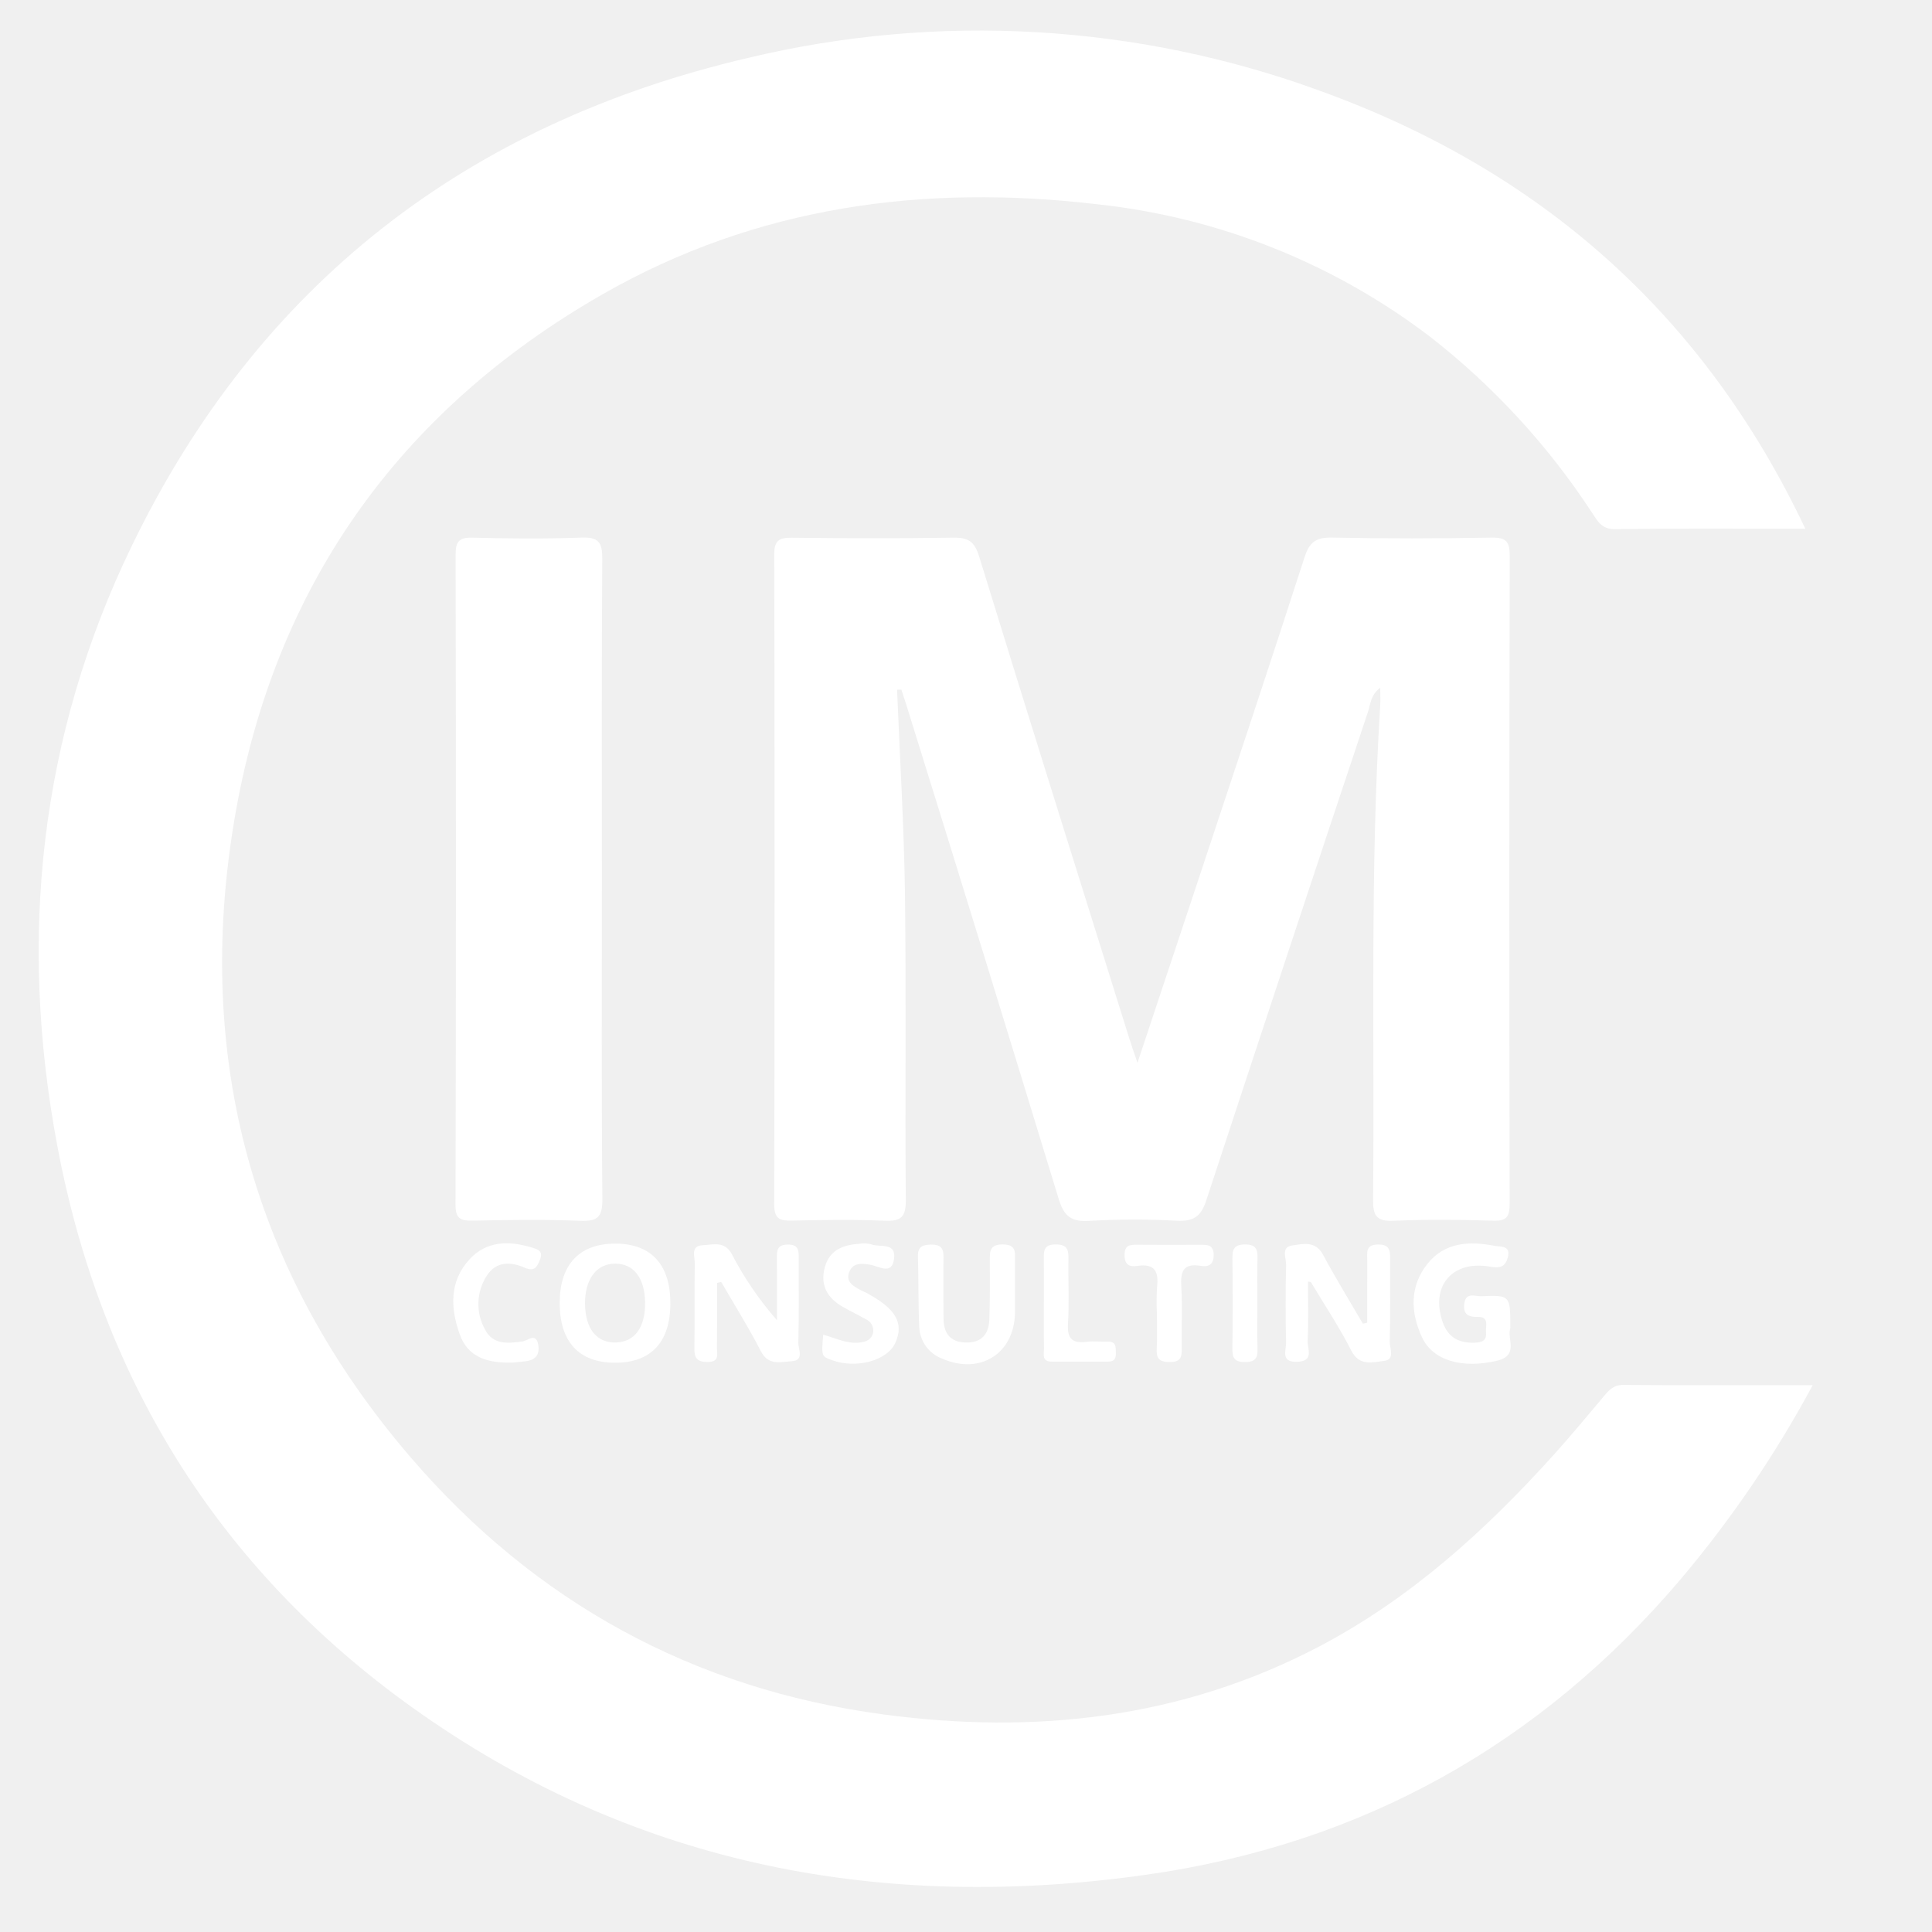
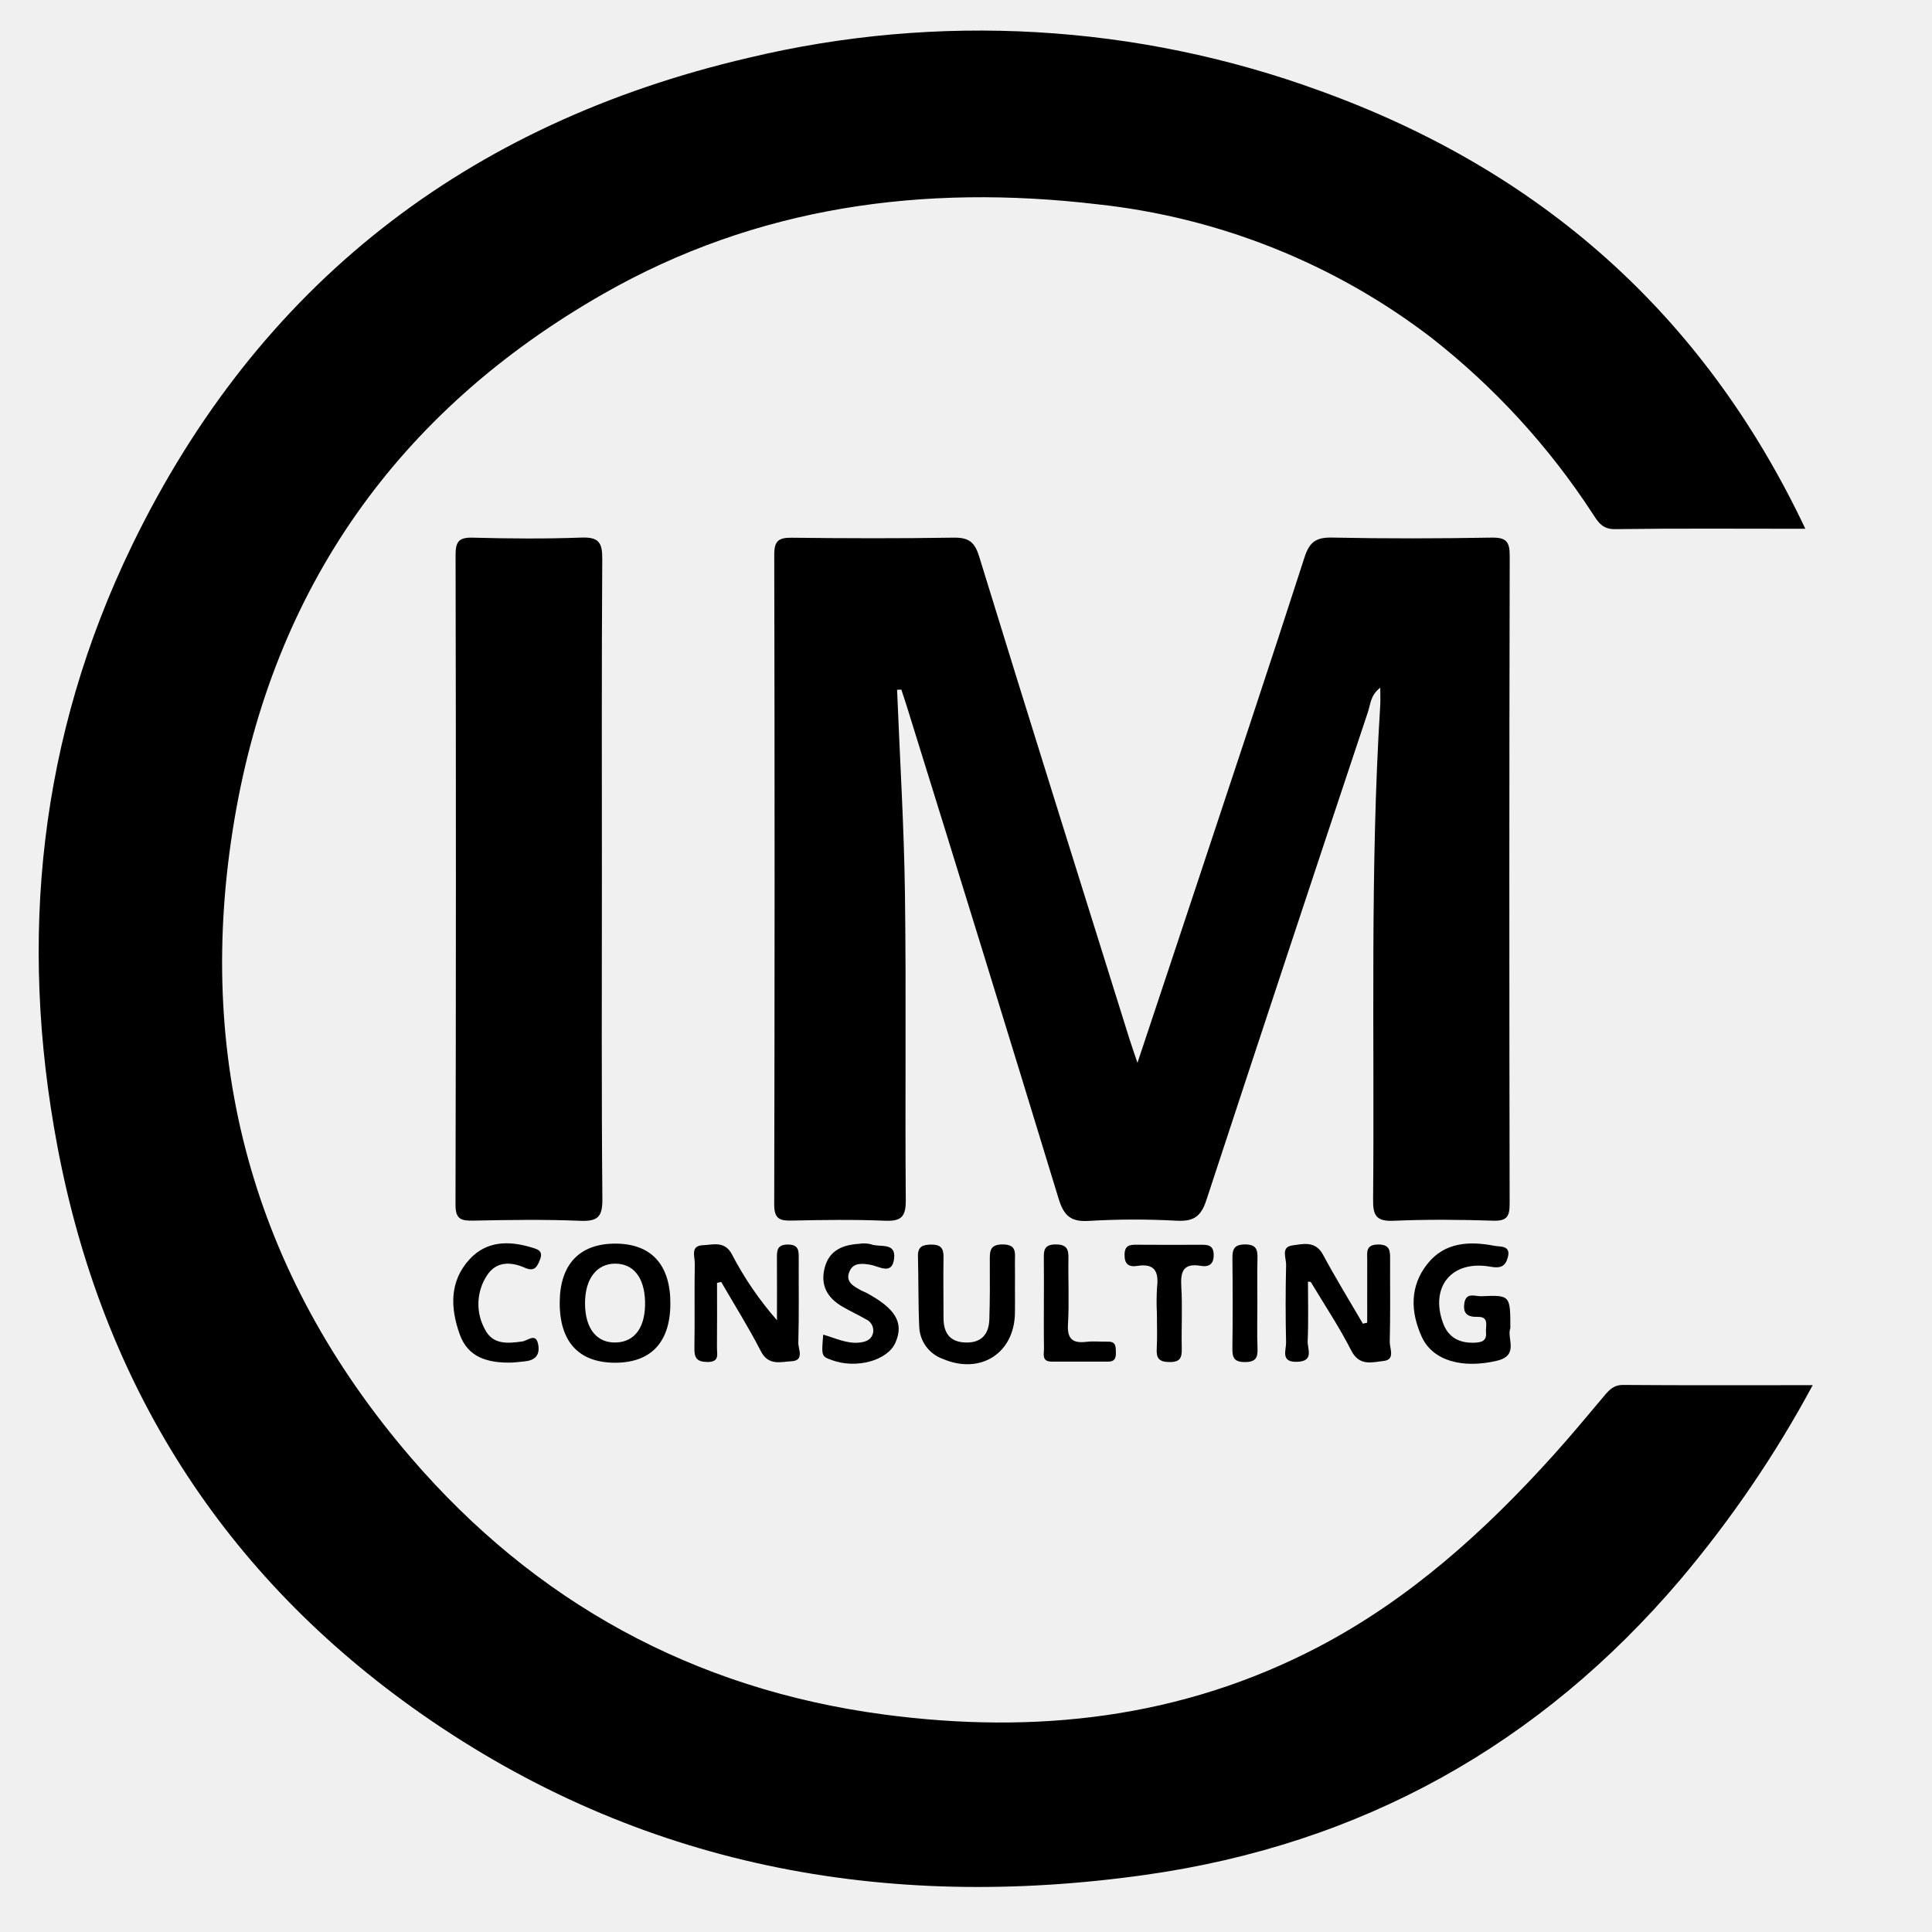
<svg xmlns="http://www.w3.org/2000/svg" viewBox="0 0 52 52" fill="none">
  <g clip-path="url(#clip0_881_1264)">
-     <path id="Vector" d="M48.591 14.232C46.824 14.232 45.145 14.219 43.466 14.242C43.102 14.247 42.994 14.014 42.847 13.796C41.676 12.004 40.216 10.414 38.525 9.089C35.923 7.095 32.814 5.852 29.543 5.499C24.856 4.946 20.364 5.552 16.235 7.911C10.709 11.068 7.36 15.834 6.31 22.055C5.228 28.46 6.786 34.26 11.055 39.227C14.396 43.114 18.658 45.463 23.783 46.145C27.854 46.688 31.798 46.257 35.488 44.325C37.949 43.036 39.969 41.206 41.81 39.166C42.278 38.647 42.724 38.108 43.174 37.574C43.312 37.41 43.432 37.274 43.69 37.276C45.364 37.289 47.039 37.282 48.789 37.282C47.79 39.14 46.599 40.889 45.236 42.504C41.446 46.967 36.632 49.645 30.821 50.463C23.797 51.453 17.211 50.231 11.349 46.135C5.995 42.394 2.746 37.234 1.544 30.848C0.491 25.257 1.059 19.823 3.556 14.674C6.952 7.672 12.557 3.323 20.146 1.556C25.248 0.335 30.603 0.644 35.527 2.444C41.437 4.581 45.842 8.428 48.591 14.232Z" fill="white" />
-     <path id="Vector_2" d="M24.145 18.565C24.219 20.398 24.332 22.231 24.357 24.065C24.393 26.811 24.357 29.558 24.379 32.304C24.383 32.754 24.254 32.875 23.812 32.856C22.984 32.821 22.153 32.834 21.323 32.852C20.992 32.86 20.837 32.813 20.838 32.419C20.851 26.588 20.852 20.758 20.839 14.927C20.838 14.557 20.958 14.468 21.312 14.473C22.759 14.49 24.206 14.494 25.653 14.471C26.056 14.464 26.229 14.57 26.354 14.978C27.686 19.31 29.045 23.634 30.398 27.96C30.453 28.136 30.516 28.311 30.615 28.605C31.162 26.961 31.675 25.425 32.184 23.888C33.165 20.926 34.154 17.967 35.112 14.998C35.247 14.579 35.431 14.459 35.863 14.469C37.288 14.499 38.715 14.495 40.14 14.47C40.537 14.463 40.635 14.572 40.634 14.961C40.621 20.77 40.621 26.58 40.632 32.389C40.633 32.729 40.571 32.868 40.19 32.855C39.297 32.826 38.401 32.819 37.509 32.857C37.046 32.877 36.953 32.721 36.957 32.29C36.998 27.855 36.872 23.418 37.149 18.985C37.157 18.849 37.15 18.711 37.15 18.511C36.889 18.703 36.887 18.955 36.82 19.157C35.359 23.536 33.909 27.919 32.468 32.305C32.324 32.748 32.121 32.878 31.674 32.856C30.888 32.813 30.1 32.814 29.313 32.86C28.81 32.895 28.629 32.71 28.491 32.257C27.143 27.841 25.783 23.43 24.41 19.022C24.362 18.867 24.31 18.714 24.26 18.561L24.145 18.565Z" fill="white" />
-     <path id="Vector_3" d="M16.2 23.655C16.2 26.528 16.187 29.4 16.213 32.273C16.217 32.757 16.086 32.877 15.613 32.858C14.657 32.819 13.698 32.834 12.741 32.853C12.412 32.859 12.259 32.82 12.26 32.425C12.274 26.595 12.274 20.766 12.262 14.936C12.262 14.587 12.343 14.462 12.716 14.471C13.694 14.497 14.674 14.505 15.652 14.469C16.112 14.452 16.213 14.602 16.21 15.037C16.191 17.91 16.2 20.782 16.2 23.655Z" fill="white" />
-     <path id="Vector_4" d="M19.299 34.528C19.299 35.11 19.303 35.691 19.297 36.273C19.296 36.445 19.374 36.659 19.044 36.658C18.757 36.657 18.685 36.55 18.69 36.285C18.703 35.525 18.687 34.764 18.7 34.004C18.703 33.823 18.574 33.528 18.918 33.515C19.191 33.504 19.501 33.391 19.697 33.756C20.029 34.395 20.437 34.992 20.912 35.534C20.912 34.978 20.915 34.423 20.911 33.867C20.91 33.663 20.912 33.498 21.203 33.497C21.491 33.496 21.499 33.653 21.498 33.861C21.494 34.621 21.508 35.382 21.487 36.142C21.483 36.311 21.657 36.618 21.304 36.638C21.013 36.654 20.684 36.766 20.48 36.37C20.153 35.733 19.77 35.124 19.411 34.503L19.299 34.528Z" fill="white" />
-     <path id="Vector_5" d="M36.798 35.601C36.798 35.041 36.797 34.481 36.799 33.921C36.8 33.717 36.745 33.498 37.093 33.496C37.417 33.494 37.416 33.673 37.415 33.9C37.411 34.638 37.425 35.376 37.405 36.112C37.401 36.29 37.561 36.596 37.243 36.63C36.939 36.663 36.589 36.782 36.37 36.351C36.047 35.717 35.649 35.12 35.282 34.508C35.275 34.498 35.245 34.501 35.204 34.495C35.204 35.032 35.22 35.567 35.196 36.101C35.187 36.303 35.377 36.635 34.919 36.653C34.455 36.672 34.62 36.339 34.615 36.131C34.599 35.436 34.599 34.741 34.616 34.046C34.621 33.864 34.469 33.565 34.778 33.522C35.066 33.482 35.404 33.386 35.61 33.772C35.947 34.401 36.323 35.01 36.682 35.627L36.798 35.601Z" fill="white" />
-     <path id="Vector_6" d="M18.043 35.105C18.034 36.132 17.518 36.677 16.557 36.678C15.576 36.678 15.057 36.111 15.065 35.047C15.072 34.03 15.597 33.475 16.554 33.472C17.531 33.47 18.052 34.042 18.043 35.105ZM15.746 35.087C15.751 35.764 16.061 36.151 16.583 36.133C17.093 36.116 17.378 35.713 17.362 35.032C17.346 34.388 17.052 34.013 16.561 34.011C16.056 34.01 15.742 34.426 15.746 35.087Z" fill="white" />
-     <path id="Vector_7" d="M27.318 34.718C27.318 34.929 27.321 35.139 27.317 35.35C27.296 36.429 26.382 37.006 25.377 36.575C25.195 36.51 25.037 36.393 24.924 36.238C24.811 36.083 24.747 35.897 24.741 35.706C24.713 35.075 24.724 34.443 24.707 33.812C24.7 33.552 24.832 33.502 25.061 33.498C25.31 33.495 25.399 33.589 25.395 33.832C25.386 34.379 25.395 34.927 25.395 35.475C25.396 35.871 25.559 36.121 25.989 36.134C26.414 36.146 26.615 35.911 26.628 35.516C26.646 34.99 26.643 34.463 26.641 33.937C26.64 33.691 26.629 33.491 26.992 33.494C27.377 33.497 27.315 33.735 27.317 33.96C27.32 34.212 27.318 34.465 27.318 34.718Z" fill="white" />
-     <path id="Vector_8" d="M40.651 35.749C40.546 36.012 40.901 36.48 40.292 36.624C39.368 36.844 38.563 36.627 38.269 35.985C37.961 35.312 37.939 34.616 38.424 34.011C38.891 33.428 39.559 33.401 40.232 33.533C40.368 33.56 40.674 33.511 40.583 33.842C40.516 34.089 40.385 34.142 40.117 34.094C39.082 33.907 38.485 34.624 38.836 35.602C38.977 35.993 39.267 36.151 39.676 36.139C39.871 36.133 40.019 36.096 39.996 35.862C39.98 35.694 40.093 35.436 39.773 35.444C39.499 35.451 39.372 35.356 39.413 35.078C39.458 34.77 39.702 34.894 39.866 34.888C40.651 34.855 40.651 34.861 40.651 35.749Z" fill="white" />
-     <path id="Vector_9" d="M22.157 35.922C22.506 36.023 22.797 36.17 23.128 36.136C23.309 36.118 23.464 36.058 23.502 35.858C23.512 35.784 23.497 35.709 23.459 35.644C23.421 35.579 23.362 35.529 23.292 35.501C23.091 35.385 22.878 35.287 22.677 35.17C22.264 34.932 22.07 34.587 22.2 34.109C22.326 33.647 22.687 33.505 23.121 33.478C23.226 33.459 23.334 33.463 23.438 33.488C23.669 33.584 24.119 33.42 24.065 33.873C24.011 34.333 23.664 34.081 23.424 34.041C23.205 34.004 22.973 33.979 22.868 34.212C22.736 34.505 22.979 34.621 23.186 34.736C23.223 34.757 23.264 34.769 23.302 34.788C24.108 35.216 24.338 35.606 24.099 36.141C23.885 36.62 23.05 36.849 22.393 36.609C22.108 36.505 22.108 36.505 22.157 35.922Z" fill="white" />
-     <path id="Vector_10" d="M13.804 36.673C13.096 36.696 12.588 36.517 12.373 35.912C12.121 35.205 12.091 34.486 12.641 33.891C13.093 33.402 13.684 33.389 14.293 33.571C14.465 33.622 14.631 33.661 14.533 33.905C14.457 34.097 14.386 34.237 14.125 34.121C13.745 33.953 13.351 33.947 13.104 34.332C12.964 34.547 12.886 34.795 12.877 35.05C12.868 35.306 12.929 35.558 13.053 35.782C13.264 36.198 13.667 36.161 14.061 36.105C14.211 36.084 14.436 35.847 14.49 36.215C14.529 36.48 14.395 36.609 14.143 36.639C13.996 36.657 13.847 36.669 13.804 36.673Z" fill="white" />
-     <path id="Vector_11" d="M31.138 35.34C31.126 35.109 31.128 34.877 31.142 34.646C31.191 34.234 31.086 33.996 30.609 34.072C30.375 34.109 30.262 34.02 30.268 33.761C30.274 33.513 30.411 33.501 30.598 33.502C31.17 33.507 31.743 33.505 32.315 33.503C32.493 33.503 32.654 33.503 32.666 33.751C32.678 34.005 32.558 34.11 32.324 34.071C31.842 33.989 31.77 34.227 31.795 34.636C31.828 35.181 31.795 35.73 31.807 36.277C31.812 36.52 31.788 36.663 31.476 36.66C31.18 36.657 31.119 36.544 31.134 36.287C31.151 35.972 31.138 35.656 31.138 35.34Z" fill="white" />
-     <path id="Vector_12" d="M28.096 35.029C28.096 34.651 28.1 34.273 28.095 33.895C28.092 33.671 28.089 33.494 28.414 33.494C28.716 33.494 28.762 33.625 28.757 33.873C28.747 34.461 28.78 35.05 28.745 35.636C28.72 36.04 28.869 36.162 29.249 36.115C29.436 36.092 29.629 36.116 29.819 36.111C30.045 36.105 30.03 36.257 30.034 36.408C30.038 36.553 30 36.649 29.83 36.648C29.323 36.646 28.815 36.647 28.308 36.648C28.027 36.648 28.102 36.438 28.099 36.288C28.092 35.868 28.096 35.448 28.096 35.029Z" fill="white" />
-     <path id="Vector_13" d="M33.842 35.082C33.842 35.481 33.831 35.882 33.846 36.281C33.856 36.532 33.81 36.659 33.508 36.66C33.205 36.661 33.167 36.53 33.17 36.281C33.181 35.482 33.179 34.682 33.171 33.883C33.169 33.641 33.201 33.495 33.509 33.494C33.819 33.493 33.851 33.64 33.845 33.882C33.834 34.282 33.842 34.682 33.842 35.082Z" fill="white" />
+     <path id="Vector" d="M48.591 14.232C46.824 14.232 45.145 14.219 43.466 14.242C43.102 14.247 42.994 14.014 42.847 13.796C41.676 12.004 40.216 10.414 38.525 9.089C35.923 7.095 32.814 5.852 29.543 5.499C24.856 4.946 20.364 5.552 16.235 7.911C10.709 11.068 7.36 15.834 6.31 22.055C5.228 28.46 6.786 34.26 11.055 39.227C14.396 43.114 18.658 45.463 23.783 46.145C27.854 46.688 31.798 46.257 35.488 44.325C37.949 43.036 39.969 41.206 41.81 39.166C42.278 38.647 42.724 38.108 43.174 37.574C43.312 37.41 43.432 37.274 43.69 37.276C45.364 37.289 47.039 37.282 48.789 37.282C47.79 39.14 46.599 40.889 45.236 42.504C41.446 46.967 36.632 49.645 30.821 50.463C23.797 51.453 17.211 50.231 11.349 46.135C5.995 42.394 2.746 37.234 1.544 30.848C0.491 25.257 1.059 19.823 3.556 14.674C6.952 7.672 12.557 3.323 20.146 1.556C25.248 0.335 30.603 0.644 35.527 2.444C41.437 4.581 45.842 8.428 48.591 14.232Z" fill="currentColor" />
+     <path id="Vector_2" d="M24.145 18.565C24.219 20.398 24.332 22.231 24.357 24.065C24.393 26.811 24.357 29.558 24.379 32.304C24.383 32.754 24.254 32.875 23.812 32.856C22.984 32.821 22.153 32.834 21.323 32.852C20.992 32.86 20.837 32.813 20.838 32.419C20.851 26.588 20.852 20.758 20.839 14.927C20.838 14.557 20.958 14.468 21.312 14.473C22.759 14.49 24.206 14.494 25.653 14.471C26.056 14.464 26.229 14.57 26.354 14.978C27.686 19.31 29.045 23.634 30.398 27.96C30.453 28.136 30.516 28.311 30.615 28.605C31.162 26.961 31.675 25.425 32.184 23.888C33.165 20.926 34.154 17.967 35.112 14.998C35.247 14.579 35.431 14.459 35.863 14.469C37.288 14.499 38.715 14.495 40.14 14.47C40.537 14.463 40.635 14.572 40.634 14.961C40.621 20.77 40.621 26.58 40.632 32.389C40.633 32.729 40.571 32.868 40.19 32.855C39.297 32.826 38.401 32.819 37.509 32.857C37.046 32.877 36.953 32.721 36.957 32.29C36.998 27.855 36.872 23.418 37.149 18.985C37.157 18.849 37.15 18.711 37.15 18.511C36.889 18.703 36.887 18.955 36.82 19.157C35.359 23.536 33.909 27.919 32.468 32.305C32.324 32.748 32.121 32.878 31.674 32.856C30.888 32.813 30.1 32.814 29.313 32.86C28.81 32.895 28.629 32.71 28.491 32.257C27.143 27.841 25.783 23.43 24.41 19.022C24.362 18.867 24.31 18.714 24.26 18.561L24.145 18.565Z" fill="currentColor" />
+     <path id="Vector_3" d="M16.2 23.655C16.2 26.528 16.187 29.4 16.213 32.273C16.217 32.757 16.086 32.877 15.613 32.858C14.657 32.819 13.698 32.834 12.741 32.853C12.412 32.859 12.259 32.82 12.26 32.425C12.274 26.595 12.274 20.766 12.262 14.936C12.262 14.587 12.343 14.462 12.716 14.471C13.694 14.497 14.674 14.505 15.652 14.469C16.112 14.452 16.213 14.602 16.21 15.037C16.191 17.91 16.2 20.782 16.2 23.655Z" fill="currentColor" />
+     <path id="Vector_4" d="M19.299 34.528C19.299 35.11 19.303 35.691 19.297 36.273C19.296 36.445 19.374 36.659 19.044 36.658C18.757 36.657 18.685 36.55 18.69 36.285C18.703 35.525 18.687 34.764 18.7 34.004C18.703 33.823 18.574 33.528 18.918 33.515C19.191 33.504 19.501 33.391 19.697 33.756C20.029 34.395 20.437 34.992 20.912 35.534C20.912 34.978 20.915 34.423 20.911 33.867C20.91 33.663 20.912 33.498 21.203 33.497C21.491 33.496 21.499 33.653 21.498 33.861C21.494 34.621 21.508 35.382 21.487 36.142C21.483 36.311 21.657 36.618 21.304 36.638C21.013 36.654 20.684 36.766 20.48 36.37C20.153 35.733 19.77 35.124 19.411 34.503L19.299 34.528Z" fill="currentColor" />
+     <path id="Vector_5" d="M36.798 35.601C36.798 35.041 36.797 34.481 36.799 33.921C36.8 33.717 36.745 33.498 37.093 33.496C37.417 33.494 37.416 33.673 37.415 33.9C37.411 34.638 37.425 35.376 37.405 36.112C37.401 36.29 37.561 36.596 37.243 36.63C36.939 36.663 36.589 36.782 36.37 36.351C36.047 35.717 35.649 35.12 35.282 34.508C35.275 34.498 35.245 34.501 35.204 34.495C35.204 35.032 35.22 35.567 35.196 36.101C35.187 36.303 35.377 36.635 34.919 36.653C34.455 36.672 34.62 36.339 34.615 36.131C34.599 35.436 34.599 34.741 34.616 34.046C34.621 33.864 34.469 33.565 34.778 33.522C35.066 33.482 35.404 33.386 35.61 33.772C35.947 34.401 36.323 35.01 36.682 35.627L36.798 35.601Z" fill="currentColor" />
+     <path id="Vector_6" d="M18.043 35.105C18.034 36.132 17.518 36.677 16.557 36.678C15.576 36.678 15.057 36.111 15.065 35.047C15.072 34.03 15.597 33.475 16.554 33.472C17.531 33.47 18.052 34.042 18.043 35.105ZM15.746 35.087C15.751 35.764 16.061 36.151 16.583 36.133C17.093 36.116 17.378 35.713 17.362 35.032C17.346 34.388 17.052 34.013 16.561 34.011C16.056 34.01 15.742 34.426 15.746 35.087Z" fill="currentColor" />
+     <path id="Vector_7" d="M27.318 34.718C27.318 34.929 27.321 35.139 27.317 35.35C27.296 36.429 26.382 37.006 25.377 36.575C25.195 36.51 25.037 36.393 24.924 36.238C24.811 36.083 24.747 35.897 24.741 35.706C24.713 35.075 24.724 34.443 24.707 33.812C24.7 33.552 24.832 33.502 25.061 33.498C25.31 33.495 25.399 33.589 25.395 33.832C25.386 34.379 25.395 34.927 25.395 35.475C25.396 35.871 25.559 36.121 25.989 36.134C26.414 36.146 26.615 35.911 26.628 35.516C26.646 34.99 26.643 34.463 26.641 33.937C26.64 33.691 26.629 33.491 26.992 33.494C27.377 33.497 27.315 33.735 27.317 33.96C27.32 34.212 27.318 34.465 27.318 34.718Z" fill="currentColor" />
+     <path id="Vector_8" d="M40.651 35.749C40.546 36.012 40.901 36.48 40.292 36.624C39.368 36.844 38.563 36.627 38.269 35.985C37.961 35.312 37.939 34.616 38.424 34.011C38.891 33.428 39.559 33.401 40.232 33.533C40.368 33.56 40.674 33.511 40.583 33.842C40.516 34.089 40.385 34.142 40.117 34.094C39.082 33.907 38.485 34.624 38.836 35.602C38.977 35.993 39.267 36.151 39.676 36.139C39.871 36.133 40.019 36.096 39.996 35.862C39.98 35.694 40.093 35.436 39.773 35.444C39.499 35.451 39.372 35.356 39.413 35.078C39.458 34.77 39.702 34.894 39.866 34.888C40.651 34.855 40.651 34.861 40.651 35.749Z" fill="currentColor" />
+     <path id="Vector_9" d="M22.157 35.922C22.506 36.023 22.797 36.17 23.128 36.136C23.309 36.118 23.464 36.058 23.502 35.858C23.512 35.784 23.497 35.709 23.459 35.644C23.421 35.579 23.362 35.529 23.292 35.501C23.091 35.385 22.878 35.287 22.677 35.17C22.264 34.932 22.07 34.587 22.2 34.109C22.326 33.647 22.687 33.505 23.121 33.478C23.226 33.459 23.334 33.463 23.438 33.488C23.669 33.584 24.119 33.42 24.065 33.873C24.011 34.333 23.664 34.081 23.424 34.041C23.205 34.004 22.973 33.979 22.868 34.212C22.736 34.505 22.979 34.621 23.186 34.736C23.223 34.757 23.264 34.769 23.302 34.788C24.108 35.216 24.338 35.606 24.099 36.141C23.885 36.62 23.05 36.849 22.393 36.609C22.108 36.505 22.108 36.505 22.157 35.922Z" fill="currentColor" />
+     <path id="Vector_10" d="M13.804 36.673C13.096 36.696 12.588 36.517 12.373 35.912C12.121 35.205 12.091 34.486 12.641 33.891C13.093 33.402 13.684 33.389 14.293 33.571C14.465 33.622 14.631 33.661 14.533 33.905C14.457 34.097 14.386 34.237 14.125 34.121C13.745 33.953 13.351 33.947 13.104 34.332C12.964 34.547 12.886 34.795 12.877 35.05C12.868 35.306 12.929 35.558 13.053 35.782C13.264 36.198 13.667 36.161 14.061 36.105C14.211 36.084 14.436 35.847 14.49 36.215C14.529 36.48 14.395 36.609 14.143 36.639C13.996 36.657 13.847 36.669 13.804 36.673Z" fill="currentColor" />
+     <path id="Vector_11" d="M31.138 35.34C31.126 35.109 31.128 34.877 31.142 34.646C31.191 34.234 31.086 33.996 30.609 34.072C30.375 34.109 30.262 34.02 30.268 33.761C30.274 33.513 30.411 33.501 30.598 33.502C31.17 33.507 31.743 33.505 32.315 33.503C32.493 33.503 32.654 33.503 32.666 33.751C32.678 34.005 32.558 34.11 32.324 34.071C31.842 33.989 31.77 34.227 31.795 34.636C31.828 35.181 31.795 35.73 31.807 36.277C31.812 36.52 31.788 36.663 31.476 36.66C31.18 36.657 31.119 36.544 31.134 36.287C31.151 35.972 31.138 35.656 31.138 35.34Z" fill="currentColor" />
+     <path id="Vector_12" d="M28.096 35.029C28.096 34.651 28.1 34.273 28.095 33.895C28.092 33.671 28.089 33.494 28.414 33.494C28.716 33.494 28.762 33.625 28.757 33.873C28.747 34.461 28.78 35.05 28.745 35.636C28.72 36.04 28.869 36.162 29.249 36.115C29.436 36.092 29.629 36.116 29.819 36.111C30.045 36.105 30.03 36.257 30.034 36.408C30.038 36.553 30 36.649 29.83 36.648C29.323 36.646 28.815 36.647 28.308 36.648C28.027 36.648 28.102 36.438 28.099 36.288C28.092 35.868 28.096 35.448 28.096 35.029Z" fill="currentColor" />
+     <path id="Vector_13" d="M33.842 35.082C33.842 35.481 33.831 35.882 33.846 36.281C33.856 36.532 33.81 36.659 33.508 36.66C33.205 36.661 33.167 36.53 33.17 36.281C33.181 35.482 33.179 34.682 33.171 33.883C33.169 33.641 33.201 33.495 33.509 33.494C33.819 33.493 33.851 33.64 33.845 33.882C33.834 34.282 33.842 34.682 33.842 35.082Z" fill="currentColor" />
  </g>
  <defs>
    <clipPath id="clip0_881_1264">
      <rect width="52" height="52" fill="currentColor" />
    </clipPath>
  </defs>
</svg>
